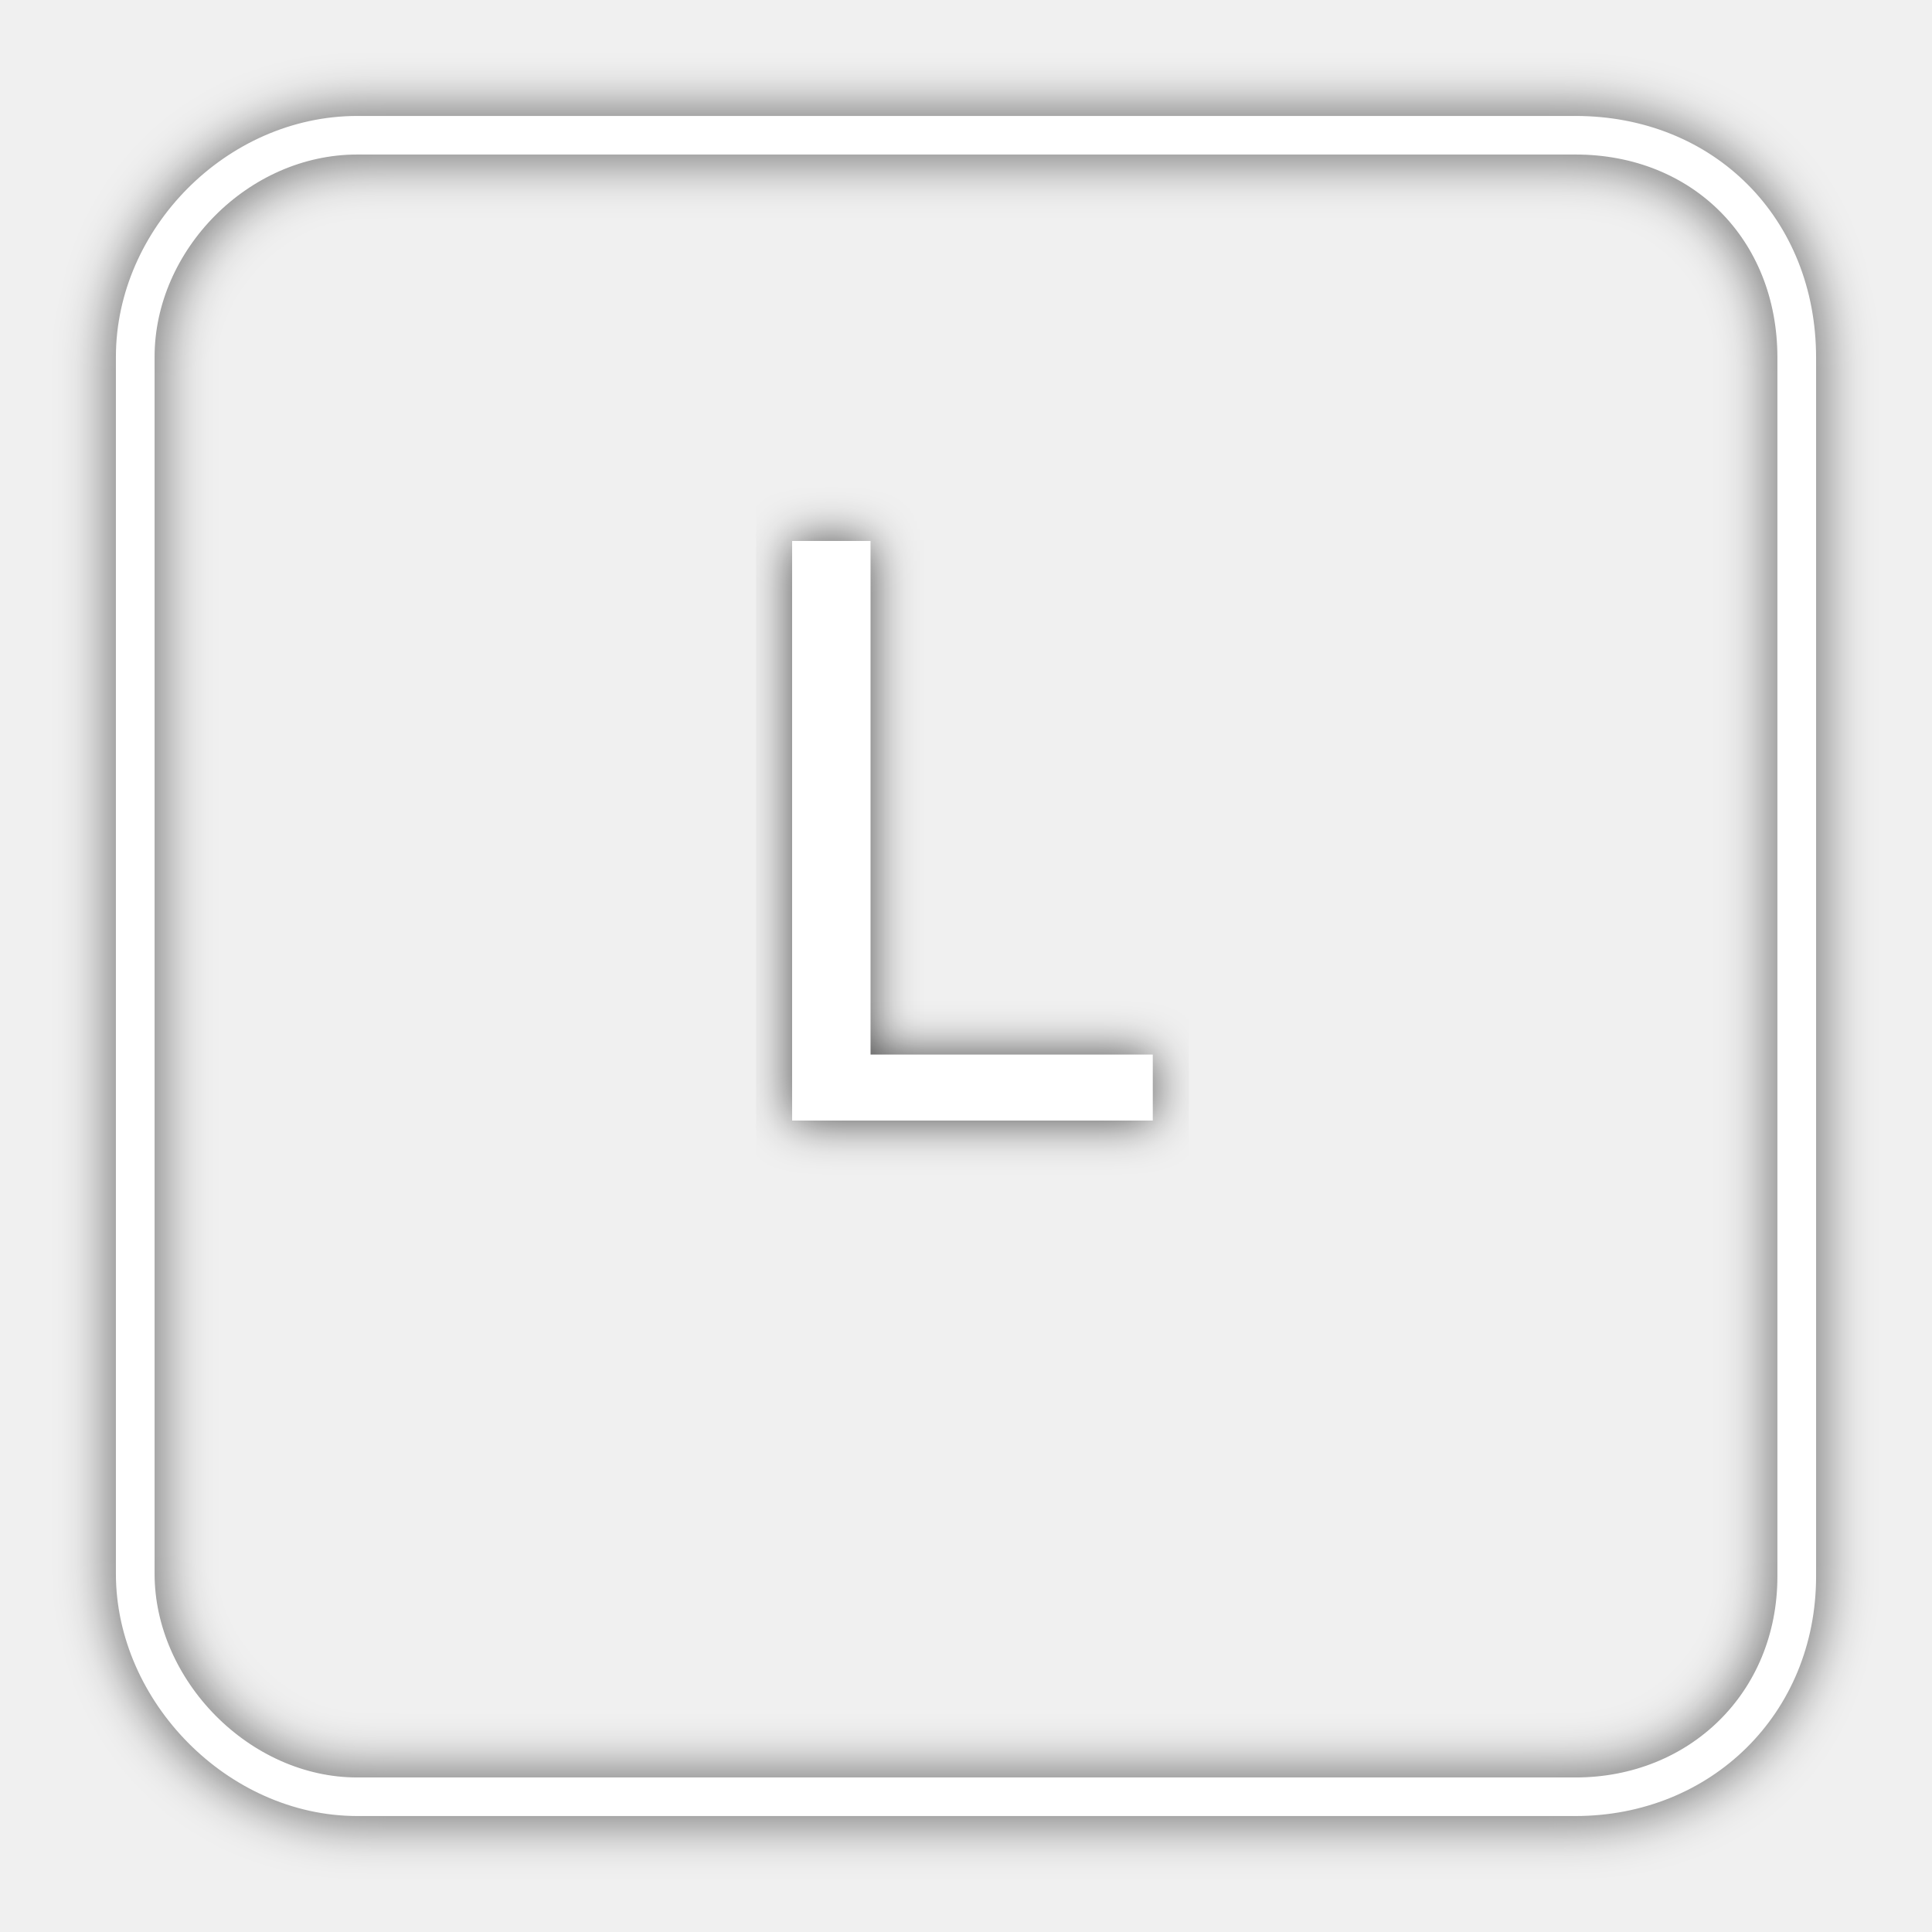
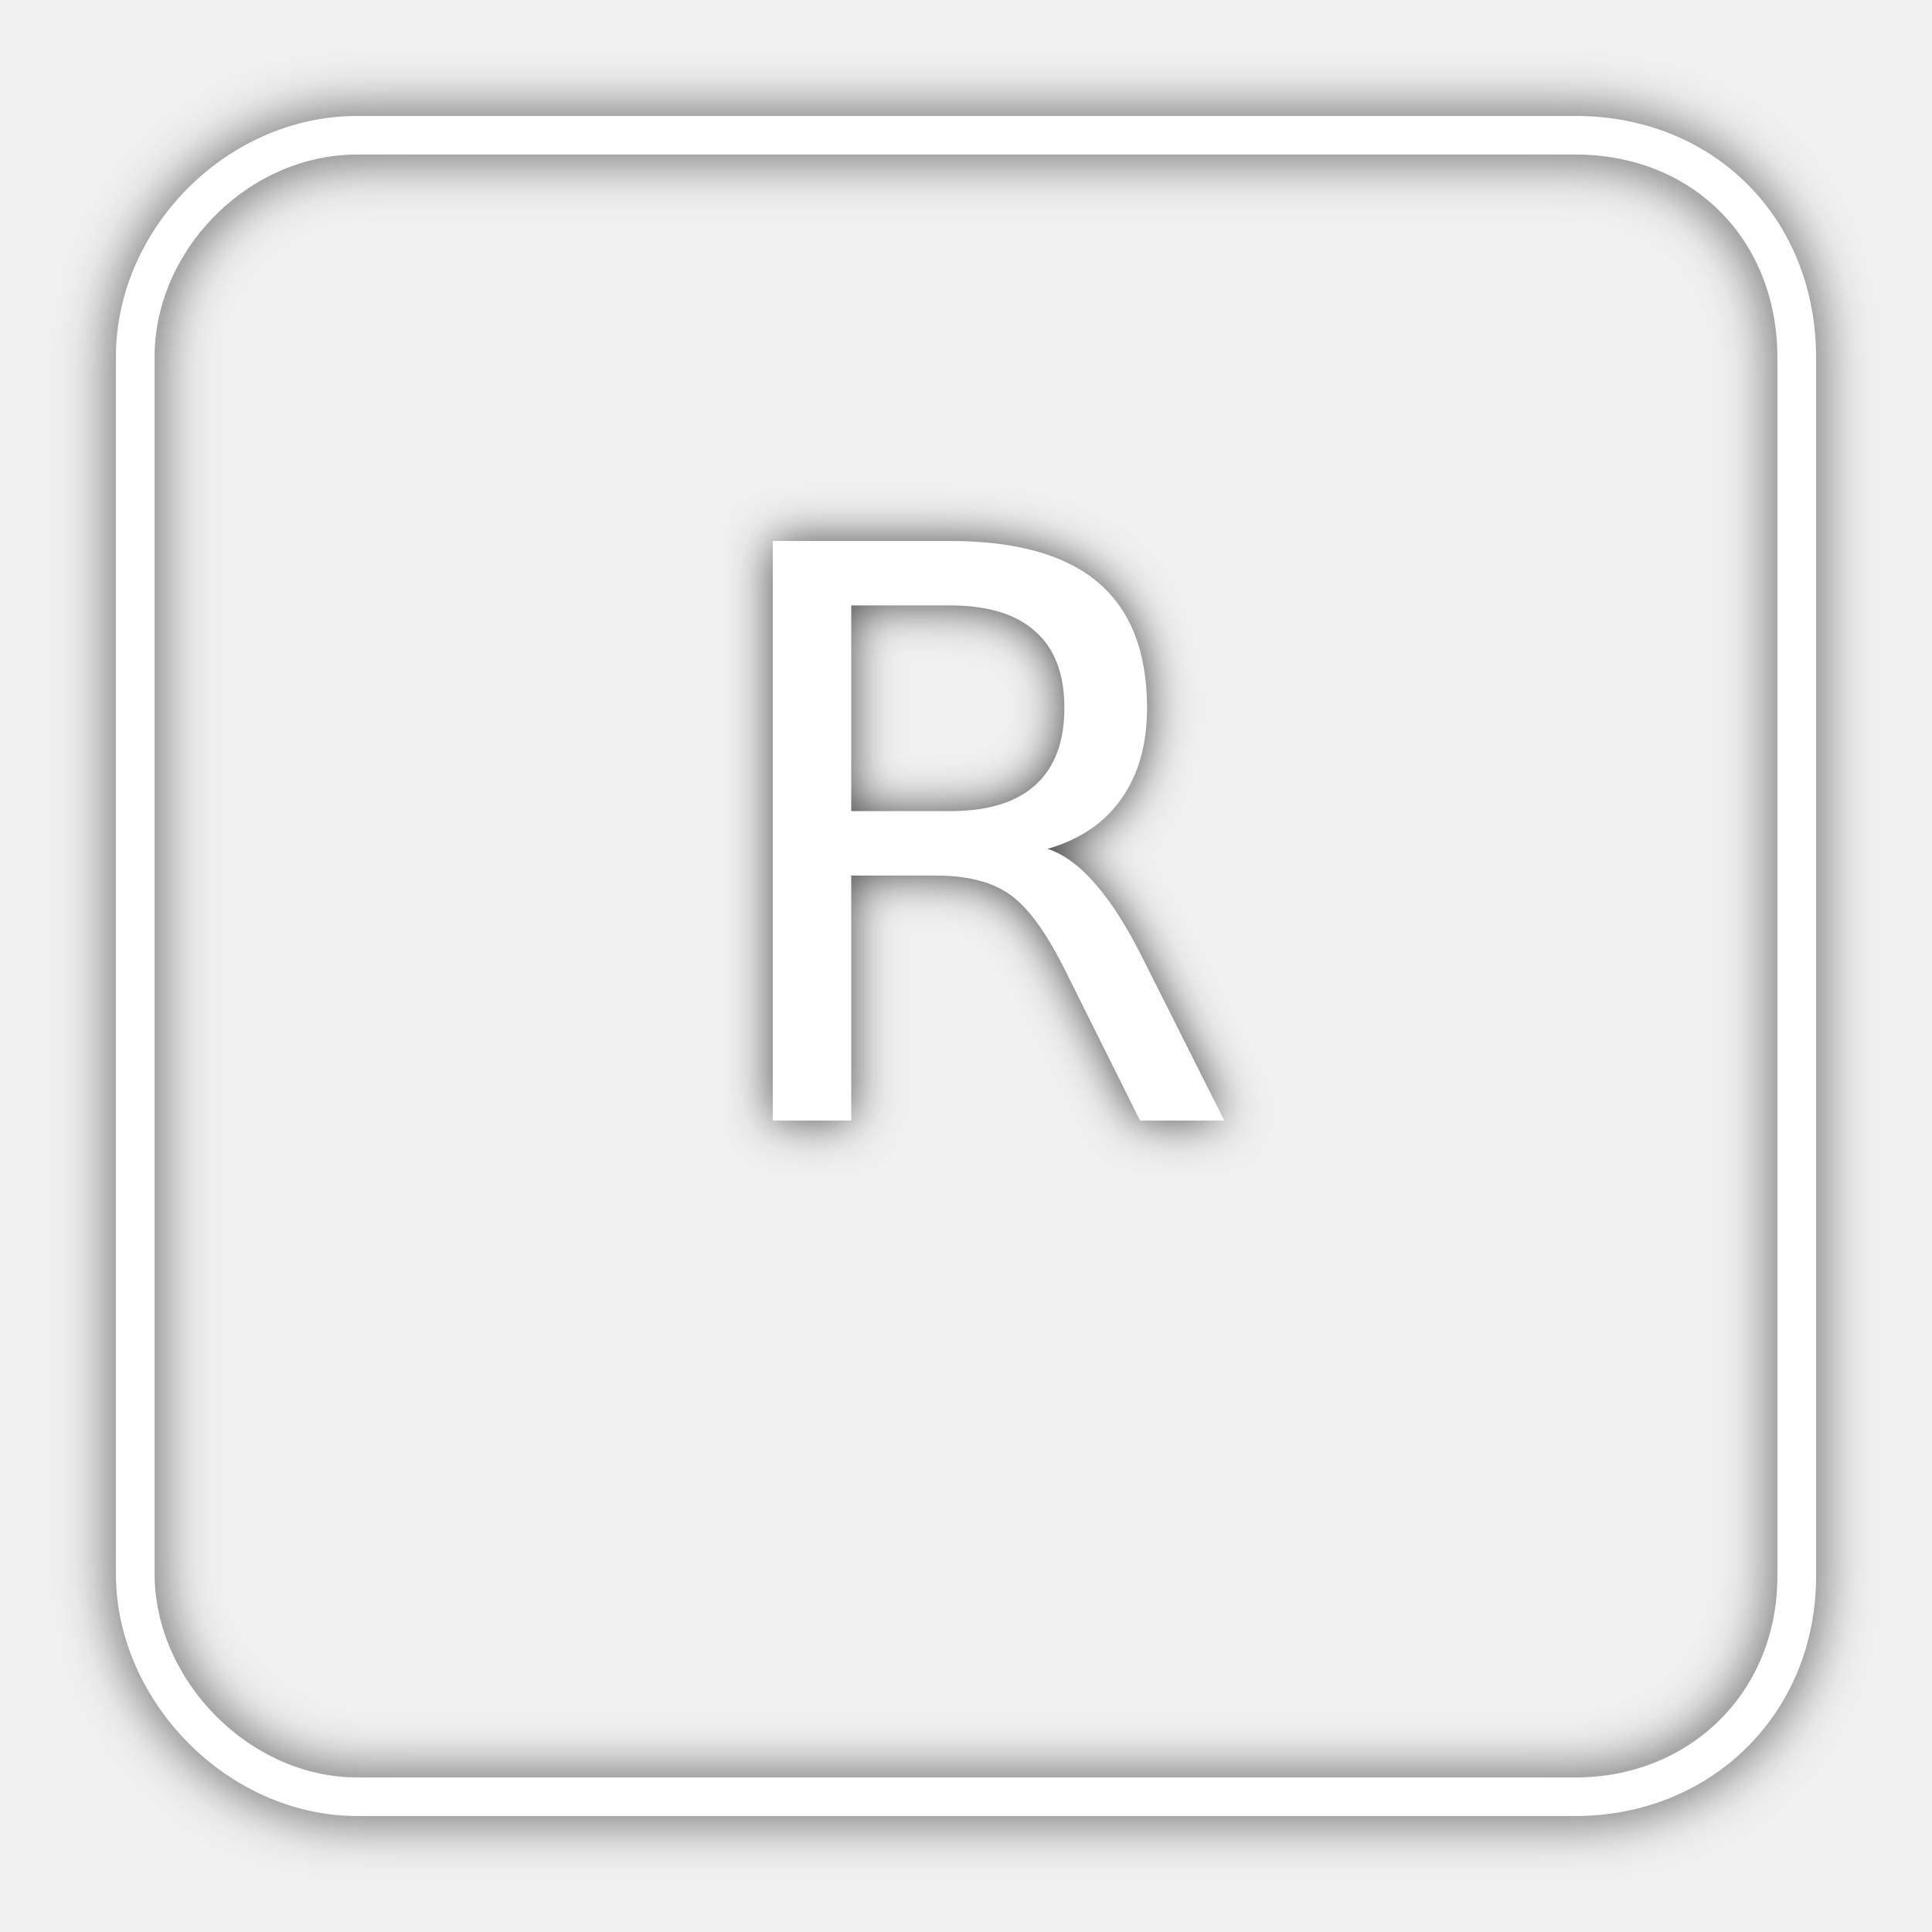
<svg xmlns="http://www.w3.org/2000/svg" width="100" height="100" id="svg8562" version="1.1">
  <defs id="defs8564">
    <filter id="filter10516" style="color-interpolation-filters:sRGB;">
      <feFlood id="feFlood10518" flood-opacity="0.7" flood-color="rgb(0,0,0)" result="flood" />
      <feComposite id="feComposite10520" in2="SourceGraphic" in="flood" operator="in" result="composite1" />
      <feGaussianBlur id="feGaussianBlur10522" in="composite" stdDeviation="1.2" result="blur" />
      <feOffset id="feOffset10524" dx="0" dy="-2.41474e-15" result="offset" />
      <feComposite id="feComposite10526" in2="offset" in="SourceGraphic" operator="over" result="composite2" />
    </filter>
    <filter id="filter10528" style="color-interpolation-filters:sRGB;">
      <feFlood id="feFlood10530" flood-opacity="0.7" flood-color="rgb(0,0,0)" result="flood" />
      <feComposite id="feComposite10532" in2="SourceGraphic" in="flood" operator="in" result="composite1" />
      <feGaussianBlur id="feGaussianBlur10534" in="composite" stdDeviation="1.2" result="blur" />
      <feOffset id="feOffset10536" dx="0" dy="-2.41474e-15" result="offset" />
      <feComposite id="feComposite10538" in2="offset" in="SourceGraphic" operator="over" result="composite2" />
    </filter>
    <filter id="filter10540" style="color-interpolation-filters:sRGB;">
      <feFlood id="feFlood10542" flood-opacity="0.7" flood-color="rgb(0,0,0)" result="flood" />
      <feComposite id="feComposite10544" in2="SourceGraphic" in="flood" operator="in" result="composite1" />
      <feGaussianBlur id="feGaussianBlur10546" in="composite" stdDeviation="1.2" result="blur" />
      <feOffset id="feOffset10548" dx="0" dy="-2.41474e-15" result="offset" />
      <feComposite id="feComposite10550" in2="offset" in="SourceGraphic" operator="over" result="composite2" />
    </filter>
    <filter id="filter10552" style="color-interpolation-filters:sRGB;">
      <feFlood id="feFlood10554" flood-opacity="0.7" flood-color="rgb(0,0,0)" result="flood" />
      <feComposite id="feComposite10556" in2="SourceGraphic" in="flood" operator="in" result="composite1" />
      <feGaussianBlur id="feGaussianBlur10558" in="composite" stdDeviation="1.2" result="blur" />
      <feOffset id="feOffset10560" dx="0" dy="-2.41474e-15" result="offset" />
      <feComposite id="feComposite10562" in2="offset" in="SourceGraphic" operator="over" result="composite2" />
    </filter>
    <filter id="filter10588" style="color-interpolation-filters:sRGB;">
      <feFlood id="feFlood10590" flood-opacity="0.7" flood-color="rgb(0,0,0)" result="flood" />
      <feComposite id="feComposite10592" in2="SourceGraphic" in="flood" operator="in" result="composite1" />
      <feGaussianBlur id="feGaussianBlur10594" in="composite" stdDeviation="1.2" result="blur" />
      <feOffset id="feOffset10596" dx="0" dy="-2.41474e-15" result="offset" />
      <feComposite id="feComposite10598" in2="offset" in="SourceGraphic" operator="over" result="composite2" />
    </filter>
    <filter id="filter10600" style="color-interpolation-filters:sRGB;">
      <feFlood id="feFlood10602" flood-opacity="0.7" flood-color="rgb(0,0,0)" result="flood" />
      <feComposite id="feComposite10604" in2="SourceGraphic" in="flood" operator="in" result="composite1" />
      <feGaussianBlur id="feGaussianBlur10606" in="composite" stdDeviation="1.2" result="blur" />
      <feOffset id="feOffset10608" dx="0" dy="-2.41474e-15" result="offset" />
      <feComposite id="feComposite10610" in2="offset" in="SourceGraphic" operator="over" result="composite2" />
    </filter>
    <filter color-interpolation-filters="sRGB" id="filter10528-2">
      <feFlood id="feFlood10530-0" flood-opacity="0.7" flood-color="rgb(0,0,0)" result="flood" />
      <feComposite id="feComposite10532-6" in2="SourceGraphic" in="flood" operator="in" result="composite1" />
      <feGaussianBlur id="feGaussianBlur10534-3" stdDeviation="1.2" result="blur" />
      <feOffset id="feOffset10536-7" dx="0" dy="-2.41474e-15" result="offset" />
      <feComposite id="feComposite10538-3" in2="offset" in="SourceGraphic" operator="over" result="composite2" />
    </filter>
    <filter id="filter10705" style="color-interpolation-filters:sRGB;">
      <feFlood id="feFlood10707" flood-opacity="0.7" flood-color="rgb(0,0,0)" result="flood" />
      <feComposite id="feComposite10709" in2="SourceGraphic" in="flood" operator="in" result="composite1" />
      <feGaussianBlur id="feGaussianBlur10711" in="composite" stdDeviation="1.2" result="blur" />
      <feOffset id="feOffset10713" dx="0" dy="-2.41474e-15" result="offset" />
      <feComposite id="feComposite10715" in2="offset" in="SourceGraphic" operator="over" result="composite2" />
    </filter>
    <filter id="filter10741" style="color-interpolation-filters:sRGB;">
      <feFlood id="feFlood10743" flood-opacity="0.7" flood-color="rgb(0,0,0)" result="flood" />
      <feComposite id="feComposite10745" in2="SourceGraphic" in="flood" operator="in" result="composite1" />
      <feGaussianBlur id="feGaussianBlur10747" in="composite" stdDeviation="0.8" result="blur" />
      <feOffset id="feOffset10749" dx="0" dy="-2.41474e-15" result="offset" />
      <feComposite id="feComposite10751" in2="offset" in="SourceGraphic" operator="over" result="composite2" />
    </filter>
    <filter color-interpolation-filters="sRGB" id="filter10600-1">
      <feFlood id="feFlood10602-0" flood-opacity="0.7" flood-color="rgb(0,0,0)" result="flood" />
      <feComposite id="feComposite10604-7" in2="SourceGraphic" in="flood" operator="in" result="composite1" />
      <feGaussianBlur id="feGaussianBlur10606-2" stdDeviation="1.2" result="blur" />
      <feOffset id="feOffset10608-6" dx="0" dy="-2.41474e-15" result="offset" />
      <feComposite id="feComposite10610-2" in2="offset" in="SourceGraphic" operator="over" result="composite2" />
    </filter>
    <filter id="filter4190" style="color-interpolation-filters:sRGB;">
      <feFlood id="feFlood4192" flood-opacity="0.7" flood-color="rgb(0,0,0)" result="flood" />
      <feComposite id="feComposite4194" in2="SourceGraphic" in="flood" operator="in" result="composite1" />
      <feGaussianBlur id="feGaussianBlur4196" in="composite" stdDeviation="0.8" result="blur" />
      <feOffset id="feOffset4198" dx="0" dy="-2.41474e-15" result="offset" />
      <feComposite id="feComposite4200" in2="offset" in="SourceGraphic" operator="over" result="composite2" />
    </filter>
    <filter color-interpolation-filters="sRGB" id="filter10600-3">
      <feFlood id="feFlood10602-9" flood-opacity="0.7" flood-color="rgb(0,0,0)" result="flood" />
      <feComposite id="feComposite10604-8" in2="SourceGraphic" in="flood" operator="in" result="composite1" />
      <feGaussianBlur id="feGaussianBlur10606-25" stdDeviation="1.2" result="blur" />
      <feOffset id="feOffset10608-1" dx="0" dy="-2.41474e-15" result="offset" />
      <feComposite id="feComposite10610-1" in2="offset" in="SourceGraphic" operator="over" result="composite2" />
    </filter>
    <filter color-interpolation-filters="sRGB" id="filter10528-26">
      <feFlood id="feFlood10530-7" flood-opacity="0.7" flood-color="rgb(0,0,0)" result="flood" />
      <feComposite id="feComposite10532-5" in2="SourceGraphic" in="flood" operator="in" result="composite1" />
      <feGaussianBlur id="feGaussianBlur10534-4" stdDeviation="1.2" result="blur" />
      <feOffset id="feOffset10536-2" dx="0" dy="-2.41474e-15" result="offset" />
      <feComposite id="feComposite10538-5" in2="offset" in="SourceGraphic" operator="over" result="composite2" />
    </filter>
    <filter id="filter4438" style="color-interpolation-filters:sRGB;">
      <feFlood id="feFlood4440" flood-opacity="0.7" flood-color="rgb(0,0,0)" result="flood" />
      <feComposite id="feComposite4442" in2="SourceGraphic" in="flood" operator="in" result="composite1" />
      <feGaussianBlur id="feGaussianBlur4444" in="composite" stdDeviation="1.2" result="blur" />
      <feOffset id="feOffset4446" dx="0" dy="-2.41474e-15" result="offset" />
      <feComposite id="feComposite4448" in2="offset" in="SourceGraphic" operator="over" result="composite2" />
    </filter>
    <filter id="filter4450" style="color-interpolation-filters:sRGB;">
      <feFlood id="feFlood4452" flood-opacity="0.7" flood-color="rgb(0,0,0)" result="flood" />
      <feComposite id="feComposite4454" in2="SourceGraphic" in="flood" operator="in" result="composite1" />
      <feGaussianBlur id="feGaussianBlur4456" in="composite" stdDeviation="1.2" result="blur" />
      <feOffset id="feOffset4458" dx="0" dy="-2.41474e-15" result="offset" />
      <feComposite id="feComposite4460" in2="offset" in="SourceGraphic" operator="over" result="composite2" />
    </filter>
    <filter color-interpolation-filters="sRGB" id="filter4450-9">
      <feFlood id="feFlood4452-8" flood-opacity="0.7" flood-color="rgb(0,0,0)" result="flood" />
      <feComposite id="feComposite4454-3" in2="SourceGraphic" in="flood" operator="in" result="composite1" />
      <feGaussianBlur id="feGaussianBlur4456-4" stdDeviation="1.2" result="blur" />
      <feOffset id="feOffset4458-4" dx="0" dy="-2.41474e-15" result="offset" />
      <feComposite id="feComposite4460-1" in2="offset" in="SourceGraphic" operator="over" result="composite2" />
    </filter>
+     <filter color-interpolation-filters="sRGB" id="filter10528-7">
+       <feFlood id="feFlood10530-5" flood-opacity="0.7" flood-color="rgb(0,0,0)" result="flood" />
+       <feComposite id="feComposite10532-2" in2="SourceGraphic" in="flood" operator="in" result="composite1" />
+       <feGaussianBlur id="feGaussianBlur10534-7" stdDeviation="1.2" result="blur" />
+       <feOffset id="feOffset10536-3" dx="0" dy="-2.41474e-15" result="offset" />
+       <feComposite id="feComposite10538-54" in2="offset" in="SourceGraphic" operator="over" result="composite2" />
+     </filter>
  </defs>
  <g id="layer1" transform="translate(0,-952.3622)">
    <path id="path3861" style="font-size:27px;font-style:normal;font-variant:normal;font-weight:normal;font-stretch:normal;line-height:125%;letter-spacing:0px;word-spacing:0px;fill:#ffffff;fill-opacity:1;stroke:none;filter:url(#filter10540);font-family:Droid Sans;-inkscape-font-specification:Droid Sans" d="m 72.853,917.362 -3.612,0 0,-18.735 c 0,-0.588 0,-1.218 0,-1.888 0.014,-0.67 0.027,-1.334 0.041,-1.99 0.027,-0.67 0.048,-1.306 0.061,-1.908 0.027,-0.616 0.048,-1.156 0.062,-1.621 -0.233,0.246 -0.438,0.458 -0.616,0.636 -0.178,0.178 -0.363,0.349 -0.554,0.513 -0.178,0.164 -0.369,0.342 -0.575,0.534 -0.205,0.178 -0.451,0.39 -0.739,0.636 l -3.037,2.483 -1.97,-2.524 7.859,-6.135 3.078,0 0,30" />
    <path id="path3816-4" style="font-size:28px;font-style:normal;font-weight:normal;line-height:125%;letter-spacing:0px;word-spacing:0px;fill:#ffffff;fill-opacity:1;stroke:none;filter:url(#filter10552);font-family:Sans" d="m 41,887.362 4.059,0 0,26.584 14.609,0 0,3.416 -18.668,0 0,-30" />
    <g transform="matrix(1.755408,0,0,1.74971,-48.04944,870.1791)" id="g3922-0-1-6-4-5" style="color:#000000;fill:none;stroke:#ffffff;stroke-width:1.141;stroke-linecap:butt;stroke-linejoin:miter;stroke-miterlimit:4;stroke-opacity:1;stroke-dasharray:none;stroke-dashoffset:0;marker:none;visibility:visible;display:inline;overflow:visible;enable-background:accumulate;filter:url(#filter10741)">
      <path id="rect4891-9-83-5-7-0" d="m 31.36,57.524 c 0,-3.458 3.003,-6.554 6.549,-6.554 l 35.915,0 c 3.773,0 6.527,2.773 6.527,6.578 l 0,36.051 c 0,3.762 -2.853,6.522 -6.527,6.522 l -35.915,0 c -3.503,0 -6.549,-3.139 -6.549,-6.597 z" style="color:#000000;fill:none;stroke:#ffffff;stroke-width:1.141;stroke-linecap:butt;stroke-linejoin:miter;stroke-miterlimit:4;stroke-opacity:1;stroke-dasharray:none;stroke-dashoffset:0;marker:none;visibility:visible;display:inline;overflow:visible;enable-background:accumulate;" />
    </g>
    <path id="path3816-4-6" style="font-size:28px;font-style:normal;font-weight:normal;line-height:125%;letter-spacing:0px;word-spacing:0px;fill:#ffffff;fill-opacity:1;stroke:none;filter:url(#filter10600);font-family:Sans" d="m 37,787.362 4.059,0 0,26.584 14.609,0 0,3.416 -18.668,0 0,-30" />
    <path id="path3863-7-4" style="font-size:27px;font-style:normal;font-variant:normal;font-weight:normal;font-stretch:normal;line-height:125%;letter-spacing:0px;word-spacing:0px;fill:#ffffff;fill-opacity:1;stroke:none;filter:url(#filter10588);font-family:Droid Sans;-inkscape-font-specification:Droid Sans" d="m 78.197,717.362 -18.45,0 0,-3.156 7.08,-7.707 c 1.011,-1.092 1.915,-2.09 2.711,-2.994 0.796,-0.904 1.47,-1.787 2.023,-2.65 0.566,-0.863 0.998,-1.726 1.295,-2.589 0.297,-0.877 0.445,-1.827 0.445,-2.852 -1.6e-5,-0.796 -0.115,-1.497 -0.344,-2.104 -0.229,-0.607 -0.56,-1.119 -0.991,-1.537 -0.418,-0.432 -0.917,-0.755 -1.497,-0.971 -0.58,-0.216 -1.227,-0.324 -1.942,-0.324 -1.281,0 -2.441,0.263 -3.48,0.789 -1.025,0.513 -2.003,1.173 -2.933,1.983 l -2.063,-2.407 c 0.539,-0.486 1.119,-0.937 1.74,-1.355 0.62,-0.432 1.288,-0.802 2.003,-1.113 0.715,-0.31 1.47,-0.553 2.266,-0.728 0.796,-0.189 1.632,-0.283 2.509,-0.283 1.295,0 2.461,0.182 3.5,0.546 1.052,0.364 1.942,0.89 2.67,1.578 0.728,0.674 1.288,1.504 1.679,2.488 0.405,0.971 0.607,2.07 0.607,3.297 -1.5e-5,1.146 -0.182,2.239 -0.546,3.277 -0.351,1.038 -0.843,2.063 -1.477,3.075 -0.62,0.998 -1.369,2.003 -2.246,3.014 -0.863,1.012 -1.8,2.063 -2.812,3.156 l -5.685,6.049 0,0.162 13.938,0 0,3.358" />
    <path id="path3814-0-7" style="font-size:28px;font-style:normal;font-weight:normal;line-height:125%;letter-spacing:0px;word-spacing:0px;fill:#ffffff;fill-opacity:1;stroke:none;filter:url(#filter10528);font-family:Sans" d="m 35.226,1167.297 c 0.871,0.295 1.715,0.924 2.532,1.889 0.831,0.965 1.661,2.291 2.492,3.979 l 4.119,8.198 -4.36,0 -3.838,-7.696 c -0.991,-2.009 -1.956,-3.342 -2.893,-3.999 -0.924,-0.656 -2.19,-0.985 -3.798,-0.985 l -4.421,0 0,12.679 -4.059,0 0,-30 9.163,0 c 3.429,0 5.988,0.717 7.676,2.15 1.688,1.433 2.532,3.597 2.532,6.49 -1.8e-5,1.889 -0.442,3.456 -1.326,4.702 -0.871,1.246 -2.143,2.11 -3.818,2.592 m -10.167,-12.599 0,10.65 5.104,0 c 1.956,0 3.429,-0.449 4.421,-1.346 1.005,-0.911 1.507,-2.244 1.507,-3.999 -2e-5,-1.755 -0.502,-3.074 -1.507,-3.958 -0.991,-0.897 -2.465,-1.346 -4.421,-1.346 l -5.104,0" />
    <path id="path3863-2" style="font-size:27px;font-style:normal;font-variant:normal;font-weight:normal;font-stretch:normal;line-height:125%;letter-spacing:0px;word-spacing:0px;fill:#ffffff;fill-opacity:1;stroke:none;filter:url(#filter10516);font-family:Droid Sans;-inkscape-font-specification:Droid Sans" d="m 66.449,1181.362 -18.449,0 0,-3.156 7.08,-7.707 c 1.011,-1.092 1.915,-2.09 2.711,-2.994 0.796,-0.903 1.47,-1.787 2.023,-2.65 0.566,-0.863 0.998,-1.726 1.295,-2.589 0.297,-0.877 0.445,-1.827 0.445,-2.852 -1.9e-5,-0.796 -0.115,-1.497 -0.344,-2.104 -0.229,-0.607 -0.56,-1.119 -0.991,-1.537 -0.418,-0.431 -0.917,-0.755 -1.497,-0.971 -0.58,-0.216 -1.227,-0.324 -1.942,-0.324 -1.281,0 -2.441,0.263 -3.479,0.789 -1.025,0.512 -2.003,1.173 -2.933,1.982 l -2.063,-2.407 c 0.539,-0.485 1.119,-0.937 1.74,-1.355 0.62,-0.431 1.288,-0.802 2.003,-1.113 0.715,-0.31 1.47,-0.553 2.266,-0.728 0.796,-0.189 1.632,-0.283 2.508,-0.283 1.295,0 2.461,0.182 3.5,0.546 1.052,0.364 1.942,0.89 2.67,1.578 0.728,0.674 1.288,1.504 1.679,2.488 0.405,0.971 0.607,2.07 0.607,3.297 -9e-6,1.146 -0.182,2.239 -0.546,3.277 -0.351,1.038 -0.843,2.063 -1.477,3.075 -0.62,0.998 -1.369,2.003 -2.245,3.014 -0.863,1.012 -1.8,2.063 -2.812,3.156 l -5.684,6.049 0,0.162 13.938,0 0,3.358" />
    <path id="path3861-4" style="font-size:27px;font-style:normal;font-variant:normal;font-weight:normal;font-stretch:normal;line-height:125%;letter-spacing:0px;word-spacing:0px;fill:#ffffff;fill-opacity:1;stroke:none;filter:url(#filter10705);font-family:Droid Sans;-inkscape-font-specification:Droid Sans" d="m 59.837,1281.33 -3.612,0 0,-18.735 c 0,-0.588 0,-1.218 0,-1.888 0.014,-0.67 0.027,-1.334 0.041,-1.99 0.027,-0.67 0.048,-1.306 0.061,-1.908 0.027,-0.616 0.048,-1.156 0.062,-1.621 -0.233,0.246 -0.438,0.458 -0.616,0.636 -0.178,0.178 -0.363,0.349 -0.554,0.513 -0.178,0.164 -0.369,0.342 -0.575,0.533 -0.205,0.178 -0.451,0.39 -0.739,0.636 l -3.037,2.483 -1.97,-2.524 7.859,-6.135 3.078,0 0,30" />
    <path id="path3814-0-7-4" style="font-size:28px;font-style:normal;font-weight:normal;line-height:125%;letter-spacing:0px;word-spacing:0px;fill:#ffffff;fill-opacity:1;stroke:none;filter:url(#filter10528-2);font-family:Sans" d="m 39.226,1267.297 c 0.871,0.295 1.715,0.924 2.532,1.889 0.831,0.965 1.661,2.291 2.492,3.979 l 4.119,8.198 -4.36,0 -3.838,-7.696 c -0.991,-2.009 -1.956,-3.342 -2.893,-3.999 -0.924,-0.656 -2.19,-0.985 -3.798,-0.985 l -4.421,0 0,12.679 -4.059,0 0,-30 9.163,0 c 3.429,0 5.988,0.717 7.676,2.15 1.688,1.433 2.532,3.597 2.532,6.49 -1.8e-5,1.889 -0.442,3.456 -1.326,4.702 -0.871,1.246 -2.143,2.11 -3.818,2.592 m -10.167,-12.599 0,10.65 5.104,0 c 1.956,0 3.429,-0.449 4.421,-1.346 1.005,-0.911 1.507,-2.244 1.507,-3.999 -2e-5,-1.755 -0.502,-3.074 -1.507,-3.958 -0.991,-0.897 -2.465,-1.346 -4.421,-1.346 l -5.104,0" />
    <g style="font-size:40px;font-style:normal;font-weight:normal;line-height:125%;letter-spacing:0px;word-spacing:0px;fill:#ffffff;fill-opacity:1;stroke:none;filter:url(#filter4190);font-family:Sans" id="text4601" transform="matrix(1.514009,0,0,1.514009,-842.7721,692.2659)">
      <path d="m 607.669,67.597 c -1e-5,0.642 -0.101,1.226 -0.303,1.753 -0.202,0.527 -0.488,0.984 -0.857,1.371 -0.36,0.387 -0.795,0.708 -1.305,0.962 -0.51,0.246 -1.077,0.422 -1.701,0.527 l 0,0.079 c 1.556,0.193 2.738,0.69 3.546,1.49 0.809,0.791 1.213,1.824 1.213,3.098 -2e-5,0.844 -0.145,1.617 -0.435,2.32 -0.281,0.703 -0.712,1.31 -1.292,1.819 -0.58,0.51 -1.314,0.905 -2.202,1.187 -0.888,0.281 -1.938,0.422 -3.151,0.422 -0.958,0 -1.863,-0.075 -2.716,-0.224 -0.844,-0.149 -1.639,-0.422 -2.386,-0.817 l 0,-2.241 c 0.765,0.404 1.591,0.716 2.479,0.936 0.896,0.22 1.753,0.33 2.571,0.33 0.809,10e-7 1.507,-0.088 2.096,-0.264 0.589,-0.176 1.072,-0.426 1.45,-0.751 0.387,-0.325 0.668,-0.725 0.844,-1.2 0.185,-0.475 0.277,-1.006 0.277,-1.595 -10e-6,-0.598 -0.119,-1.107 -0.356,-1.529 -0.229,-0.431 -0.558,-0.782 -0.989,-1.055 -0.431,-0.281 -0.958,-0.488 -1.582,-0.62 -0.615,-0.132 -1.314,-0.198 -2.096,-0.198 l -1.753,0 0,-1.991 1.753,0 c 0.712,1.1e-5 1.345,-0.088 1.898,-0.264 0.554,-0.176 1.015,-0.426 1.384,-0.751 0.378,-0.325 0.664,-0.712 0.857,-1.16 0.193,-0.448 0.29,-0.94 0.29,-1.477 -1e-5,-0.457 -0.079,-0.866 -0.237,-1.226 -0.158,-0.36 -0.382,-0.664 -0.672,-0.91 -0.29,-0.255 -0.637,-0.448 -1.042,-0.58 -0.404,-0.132 -0.853,-0.198 -1.345,-0.198 -0.94,1.7e-5 -1.771,0.149 -2.492,0.448 -0.712,0.29 -1.393,0.672 -2.043,1.147 l -1.213,-1.648 c 0.334,-0.272 0.703,-0.527 1.107,-0.765 0.413,-0.237 0.861,-0.444 1.345,-0.62 0.483,-0.185 0.998,-0.33 1.542,-0.435 0.554,-0.105 1.138,-0.158 1.753,-0.158 0.949,2e-5 1.78,0.119 2.492,0.356 0.721,0.237 1.323,0.571 1.806,1.002 0.483,0.422 0.848,0.927 1.094,1.516 0.246,0.58 0.369,1.217 0.369,1.912" style="font-size:27px;font-variant:normal;font-stretch:normal;fill:#ffffff;fill-opacity:1;font-family:Droid Sans;-inkscape-font-specification:Droid Sans" id="path4606" />
    </g>
    <path id="path3816-4-6-7" style="font-size:28px;font-style:normal;font-weight:normal;line-height:125%;letter-spacing:0px;word-spacing:0px;fill:#ffffff;fill-opacity:1;stroke:none;filter:url(#filter10600-1);font-family:Sans" d="m 37,687.362 4.059,0 0,26.584 14.609,0 0,3.416 -18.668,0 0,-30" />
    <path id="path3816-4-6-75" style="font-size:28px;font-style:normal;font-weight:normal;line-height:125%;letter-spacing:0px;word-spacing:0px;fill:#ffffff;fill-opacity:1;stroke:none;filter:url(#filter10600-3);font-family:Sans" d="m 47,587.362 4.059,0 0,26.584 14.609,0 0,3.416 -18.668,0 0,-30" />
    <path id="path3814-0-7-40" style="font-size:28px;font-style:normal;font-weight:normal;line-height:125%;letter-spacing:0px;word-spacing:0px;fill:#ffffff;fill-opacity:1;stroke:none;filter:url(#filter10528-26);font-family:Sans" d="m 46.226,1367.297 c 0.871,0.295 1.715,0.924 2.532,1.889 0.831,0.965 1.661,2.291 2.492,3.979 l 4.119,8.198 -4.36,0 -3.838,-7.696 c -0.991,-2.009 -1.956,-3.342 -2.893,-3.999 -0.924,-0.656 -2.19,-0.985 -3.798,-0.985 l -4.421,0 0,12.679 -4.059,0 0,-30 9.163,0 c 3.429,0 5.988,0.717 7.676,2.15 1.688,1.433 2.532,3.597 2.532,6.49 -1.8e-5,1.889 -0.442,3.456 -1.326,4.702 -0.871,1.246 -2.143,2.11 -3.818,2.592 m -10.167,-12.599 0,10.65 5.104,0 c 1.956,0 3.429,-0.449 4.421,-1.346 1.005,-0.911 1.507,-2.244 1.507,-3.999 -2e-5,-1.755 -0.502,-3.074 -1.507,-3.958 -0.991,-0.897 -2.465,-1.346 -4.421,-1.346 l -5.104,0" />
    <g transform="matrix(1.724703,0,0,1.723762,74.91346,872.7771)" id="g3922-0-1-6-4-5-9" style="color:#000000;fill:none;stroke:#ffffff;stroke-width:1.16;stroke-linecap:butt;stroke-linejoin:miter;stroke-miterlimit:4;stroke-opacity:1;stroke-dasharray:none;stroke-dashoffset:0;marker:none;visibility:visible;display:inline;overflow:visible;enable-background:accumulate">
      <path id="rect4891-9-83-5-7-0-6" d="m 31.36,56.784 c 0,-3.458 3.003,-6.554 6.549,-6.554 l 35.915,0 c 3.773,0 6.527,2.773 6.527,6.578 l 0,36.791 c 0,3.762 -2.853,6.522 -6.527,6.522 l -35.915,0 c -3.503,0 -6.549,-3.139 -6.549,-6.597 z" style="color:#000000;fill:none;stroke:#ffffff;stroke-width:1.16;stroke-linecap:butt;stroke-linejoin:miter;stroke-miterlimit:4;stroke-opacity:1;stroke-dasharray:none;stroke-dashoffset:0;marker:none;visibility:visible;display:inline;overflow:visible;enable-background:accumulate" />
    </g>
    <path id="path3861-8" style="font-size:27px;font-style:normal;font-variant:normal;font-weight:normal;font-stretch:normal;line-height:125%;letter-spacing:0px;word-spacing:0px;fill:#ffffff;fill-opacity:1;stroke:none;filter:url(#filter4438);font-family:Droid Sans;-inkscape-font-specification:Droid Sans" d="m -98.413,1010.362 -3.612,0 0,-18.735 c 0,-0.588 0,-1.218 0,-1.888 0.014,-0.67 0.027,-1.334 0.041,-1.99 0.027,-0.67 0.048,-1.306 0.061,-1.908 0.027,-0.616 0.048,-1.156 0.062,-1.621 -0.233,0.246 -0.438,0.458 -0.616,0.636 -0.178,0.178 -0.363,0.349 -0.554,0.513 -0.178,0.164 -0.369,0.342 -0.575,0.534 -0.205,0.178 -0.451,0.39 -0.739,0.636 l -3.037,2.483 -1.97,-2.524 7.859,-6.135 3.078,0 0,30" />
-     <path id="path3816-4-3" style="font-size:28px;font-style:normal;font-weight:normal;line-height:125%;letter-spacing:0px;word-spacing:0px;fill:#ffffff;fill-opacity:1;stroke:none;filter:url(#filter4450);font-family:Sans" d="m 41,980.362 4.059,0 0,26.584 14.609,0 0,3.416 -18.668,0 0,-30" />
+     <path id="path3816-4-3" style="font-size:28px;font-style:normal;font-weight:normal;line-height:125%;letter-spacing:0px;word-spacing:0px;fill:#ffffff;fill-opacity:1;stroke:none;filter:url(#filter4450);font-family:Sans" d="m -237.266,980.362 4.059,0 0,26.584 14.609,0 0,3.416 -18.668,0 0,-30" />
    <path id="path3816-4-3-9" style="font-size:28px;font-style:normal;font-weight:normal;line-height:125%;letter-spacing:0px;word-spacing:0px;fill:#ffffff;fill-opacity:1;stroke:none;filter:url(#filter4450-9);font-family:Sans" d="m -130.266,980.362 4.059,0 0,26.584 14.609,0 0,3.416 -18.668,0 0,-30" />
+     <path id="path3814-0-7-3" style="font-size:28px;font-style:normal;font-weight:normal;line-height:125%;letter-spacing:0px;word-spacing:0px;fill:#ffffff;fill-opacity:1;stroke:none;filter:url(#filter10528-7);font-family:Sans" d="m 54.226,996.297 c 0.871,0.295 1.715,0.924 2.532,1.889 0.831,0.965 1.661,2.291 2.492,3.979 l 4.119,8.198 -4.36,0 -3.838,-7.696 c -0.991,-2.009 -1.956,-3.342 -2.893,-3.999 -0.924,-0.656 -2.19,-0.985 -3.798,-0.985 l -4.421,0 0,12.679 -4.059,0 0,-30 9.163,0 c 3.429,0 5.988,0.717 7.676,2.15 1.688,1.433 2.532,3.597 2.532,6.49 -1.8e-5,1.889 -0.442,3.456 -1.326,4.702 -0.871,1.246 -2.143,2.11 -3.818,2.592 m -10.167,-12.599 0,10.65 5.104,0 c 1.956,0 3.429,-0.449 4.421,-1.346 1.005,-0.911 1.507,-2.244 1.507,-3.999 -2e-5,-1.755 -0.502,-3.074 -1.507,-3.958 -0.991,-0.897 -2.465,-1.346 -4.421,-1.346 l -5.104,0" />
  </g>
</svg>
